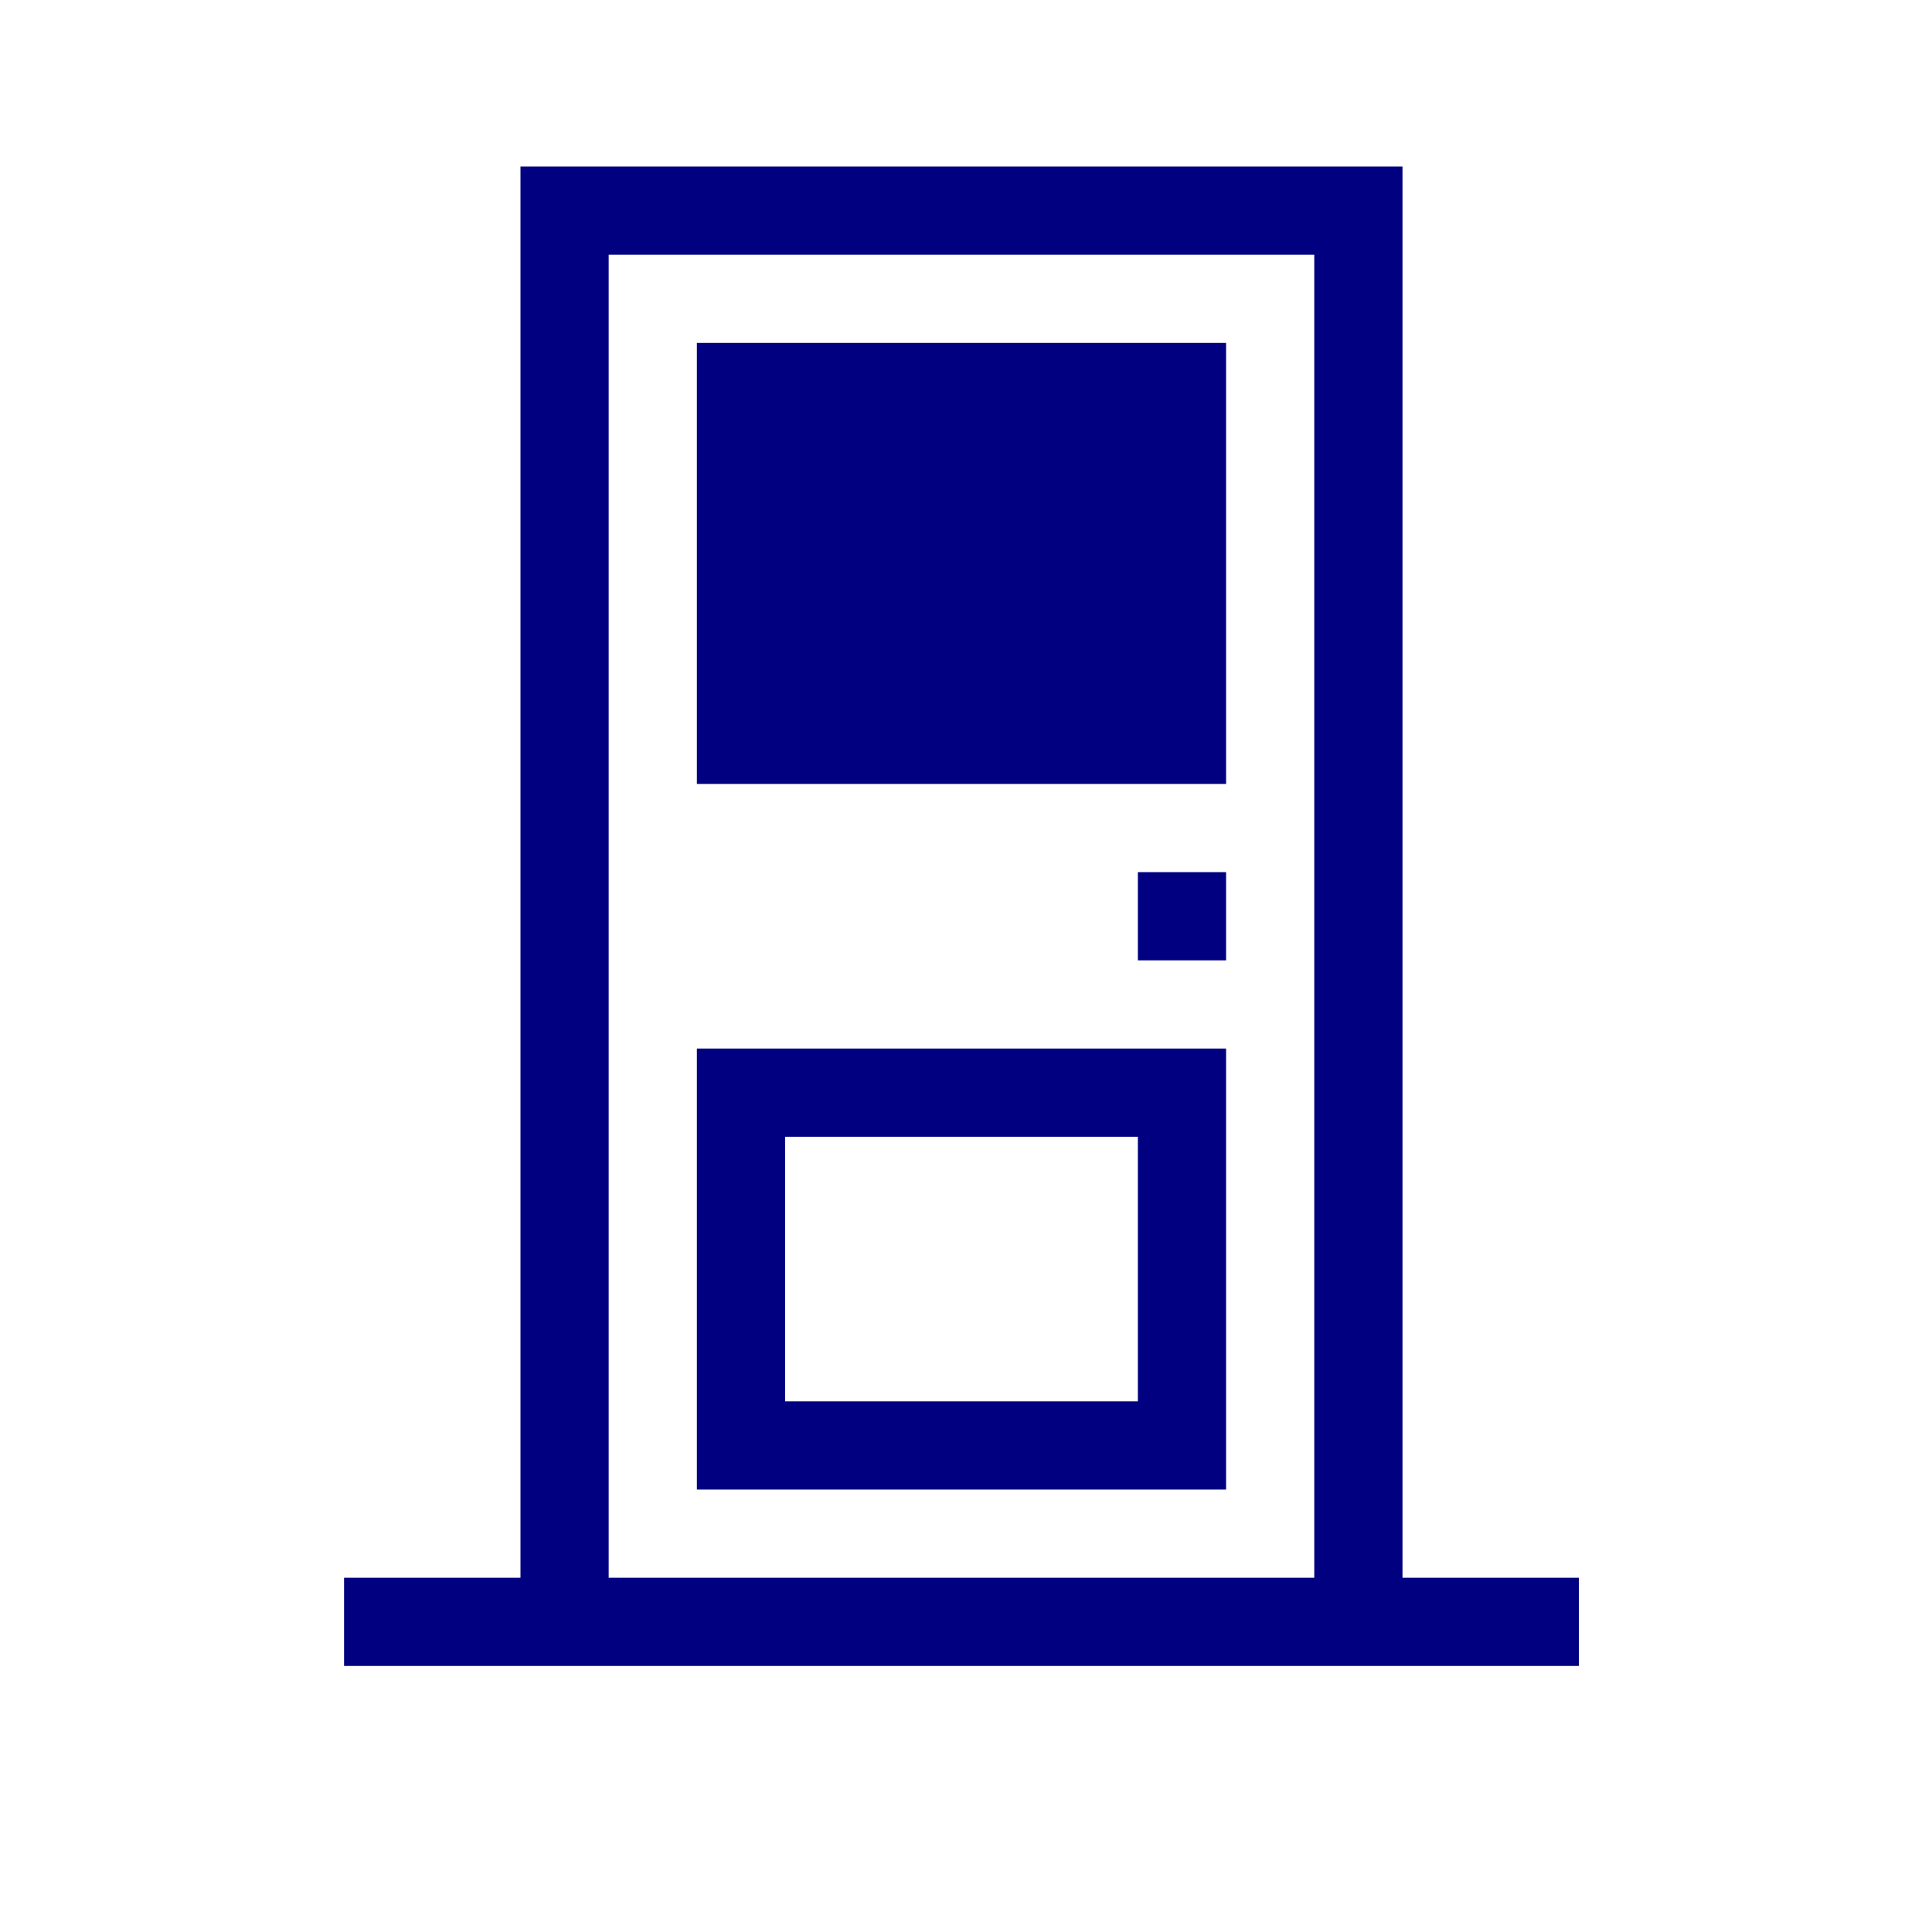
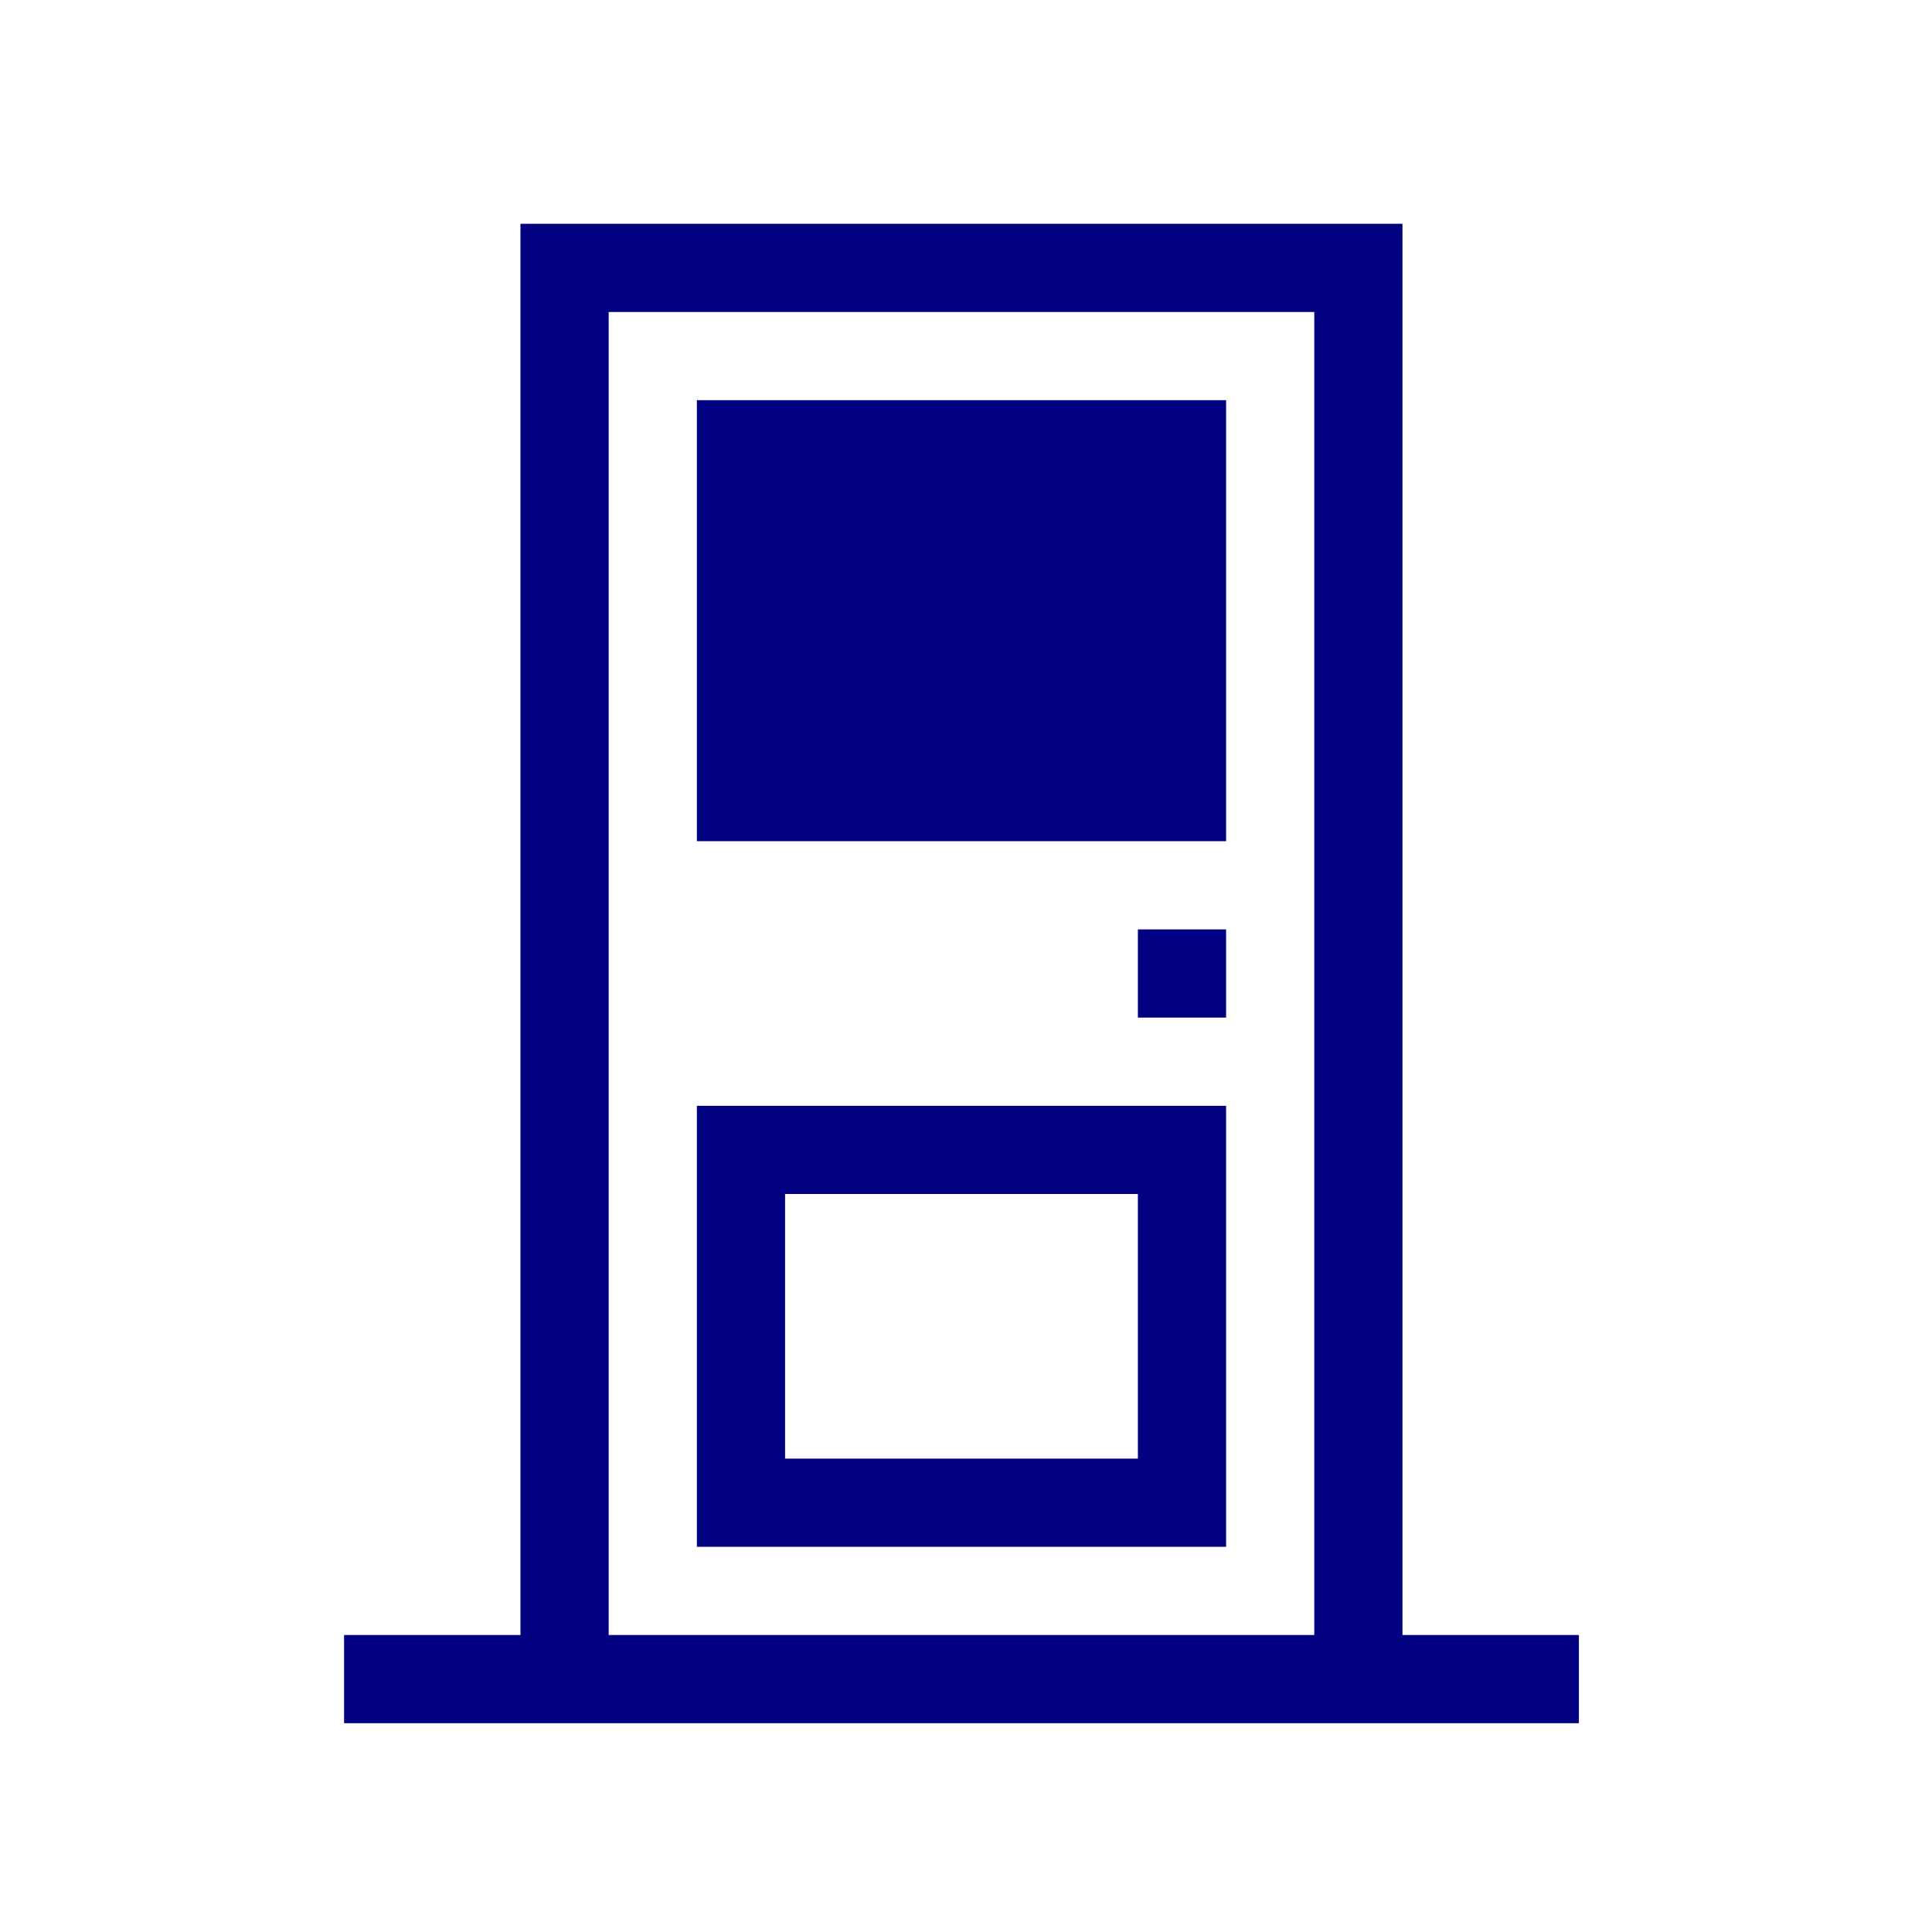
<svg xmlns="http://www.w3.org/2000/svg" version="1.1" height="22" viewBox="0 0 22 22" width="22">
  <defs>
    <style id="current-color-scheme" type="text/css">.ColorScheme-Text {
        color:#000080;
      }</style>
  </defs>
-   <g transform="translate(0 -1.03e3)">
-     <g transform="matrix(.422 0 0 .422 228 597)">
-       <g transform="matrix(1.36 0 0 1.36 183 -375)">
-         <path style="text-rendering:auto;color-rendering:auto;color:#000000;isolation:auto;mix-blend-mode:normal;shape-rendering:auto;solid-color:#000000;image-rendering:auto" d="m6 2v16h-2v1h14v-1h-2v-16h-10zm1 1h8v15h-8v-15zm1 1v5h6v-5h-6zm5 6v1h1v-1h-1zm-5 2v5h6v-5h-6zm1 1h4v3h-4v-3z" transform="matrix(1.75 0 0 1.75 -532 1.03e3)" fill="#000080" />
+   <g transform="translate(0,-1029.348)" id="g7">
+     <g transform="matrix(0.422,0,0,0.422,228,597)" id="g9">
+       <g transform="matrix(1.36,0,0,1.36,183,-375)" id="g11">
+         <path style="color:#000000;isolation:auto;mix-blend-mode:normal;solid-color:#000000;fill:#000080;color-rendering:auto;image-rendering:auto;shape-rendering:auto;text-rendering:auto" d="m 6,2 0,16 -2,0 0,1 14,0 0,-1 -2,0 L 16,2 6,2 Z m 1,1 8,0 0,15 -8,0 0,-15 z m 1,1 0,5 6,0 0,-5 -6,0 z m 5,6 0,1 1,0 0,-1 -1,0 z m -5,2 0,5 6,0 0,-5 -6,0 z m 1,1 4,0 0,3 -4,0 0,-3 z" transform="matrix(1.75,0,0,1.75,-532,1030)" id="path13" />
      </g>
    </g>
  </g>
</svg>
